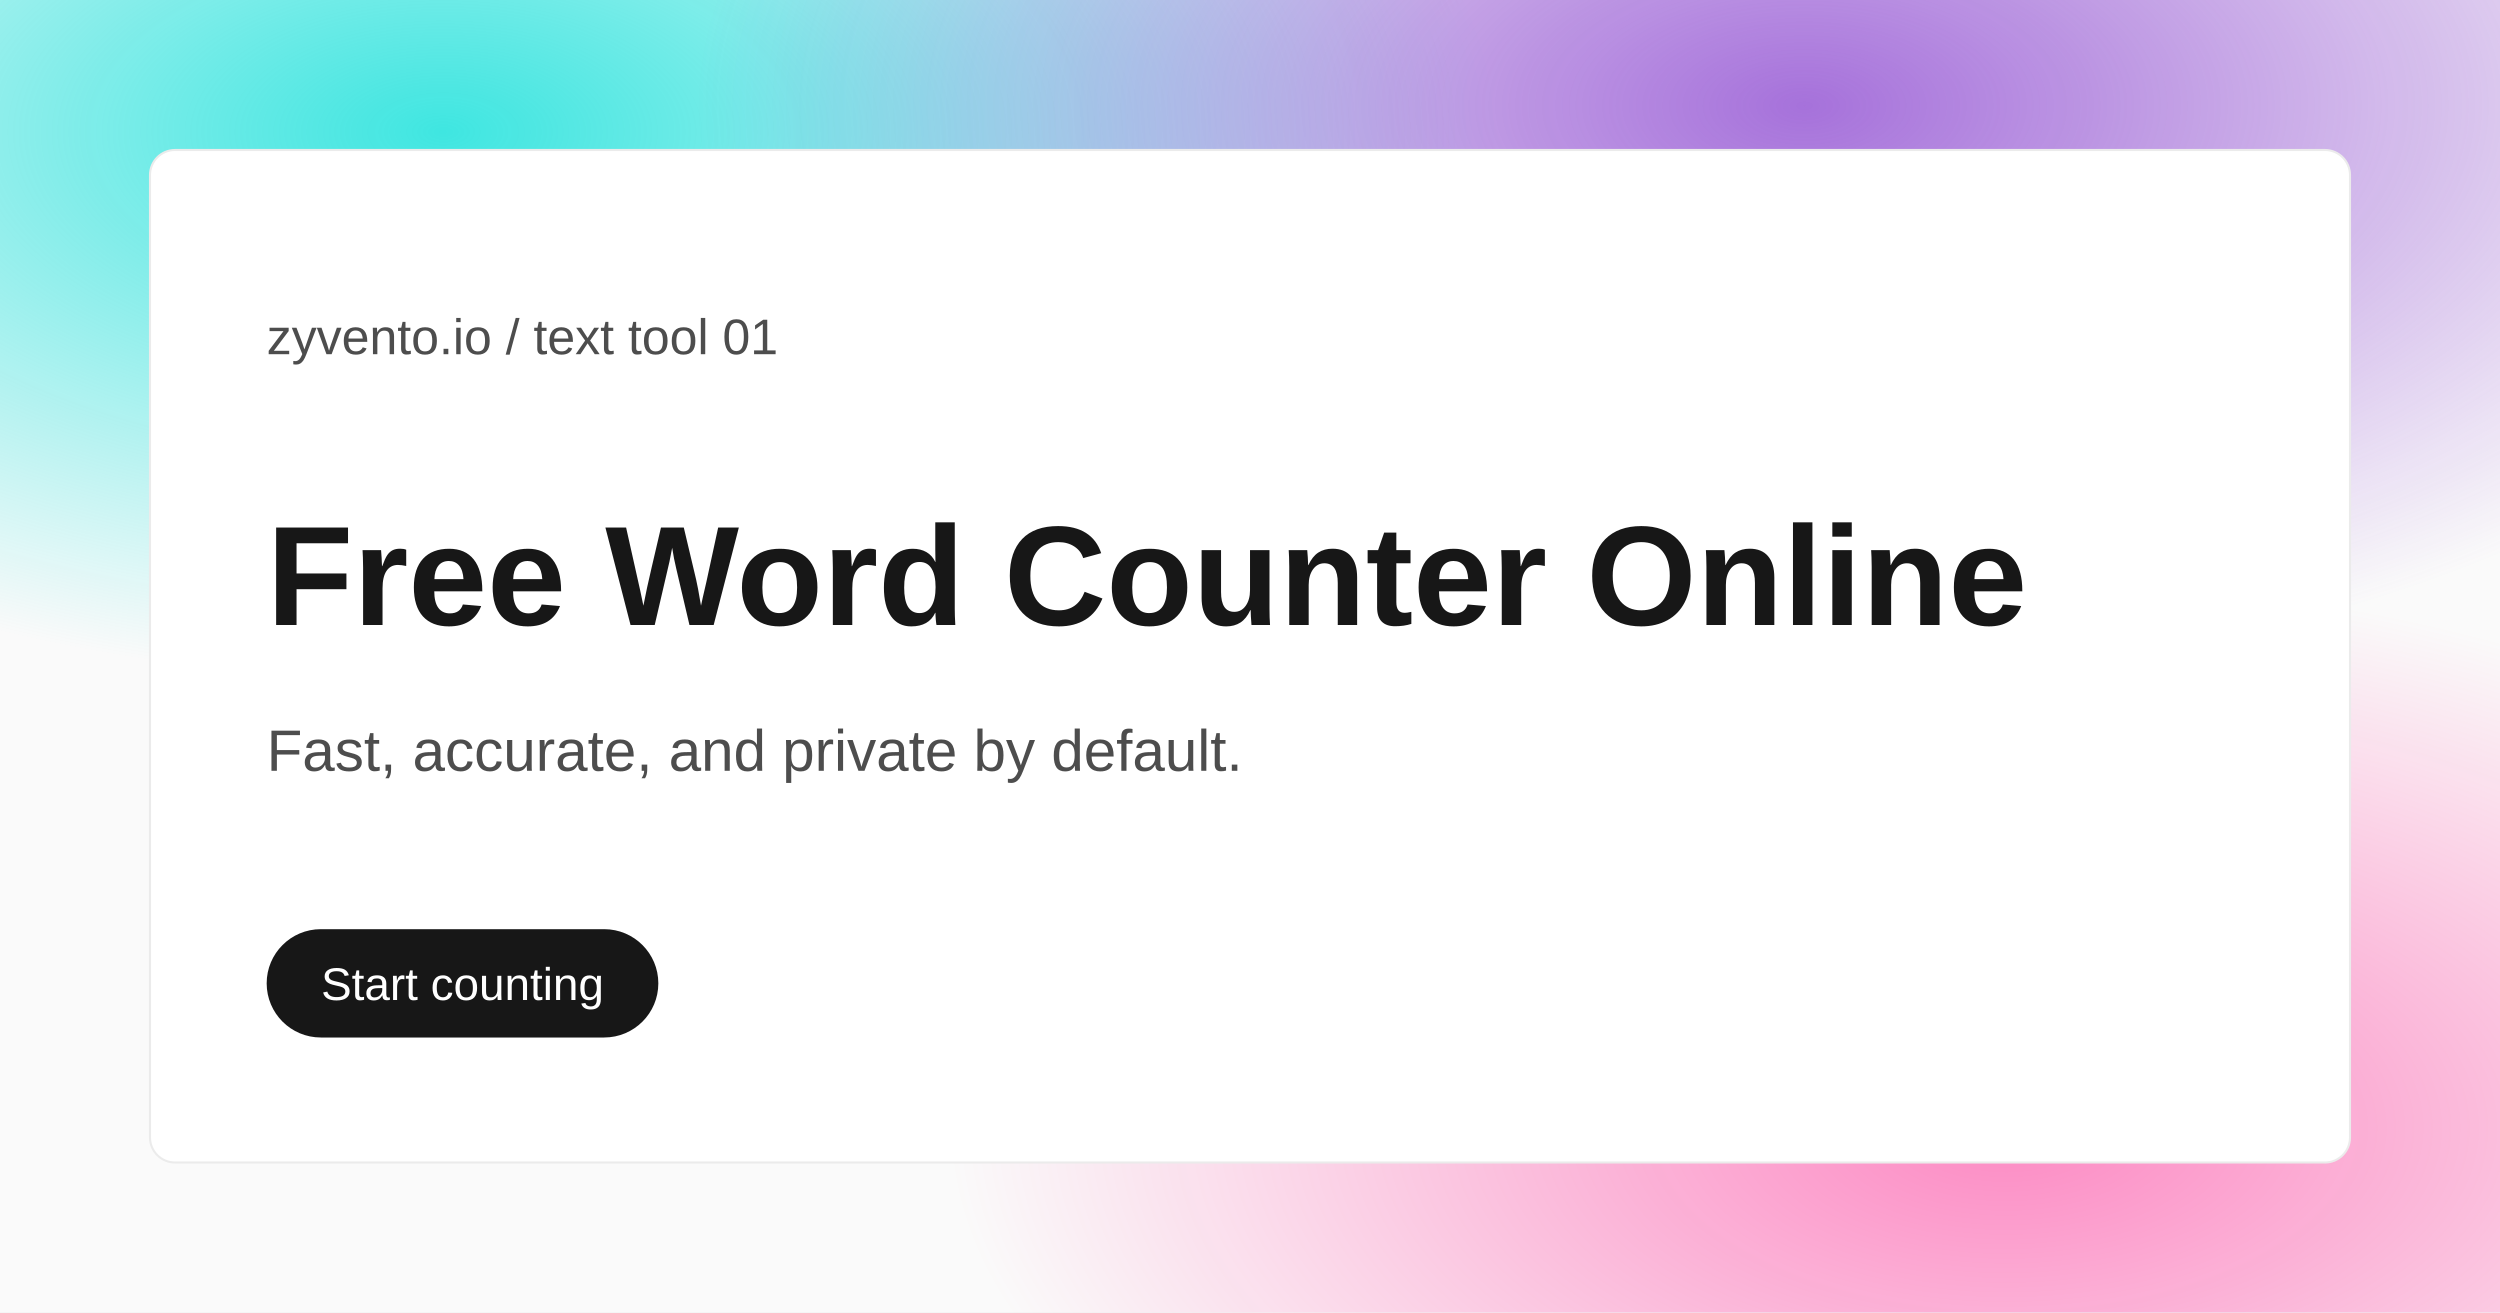
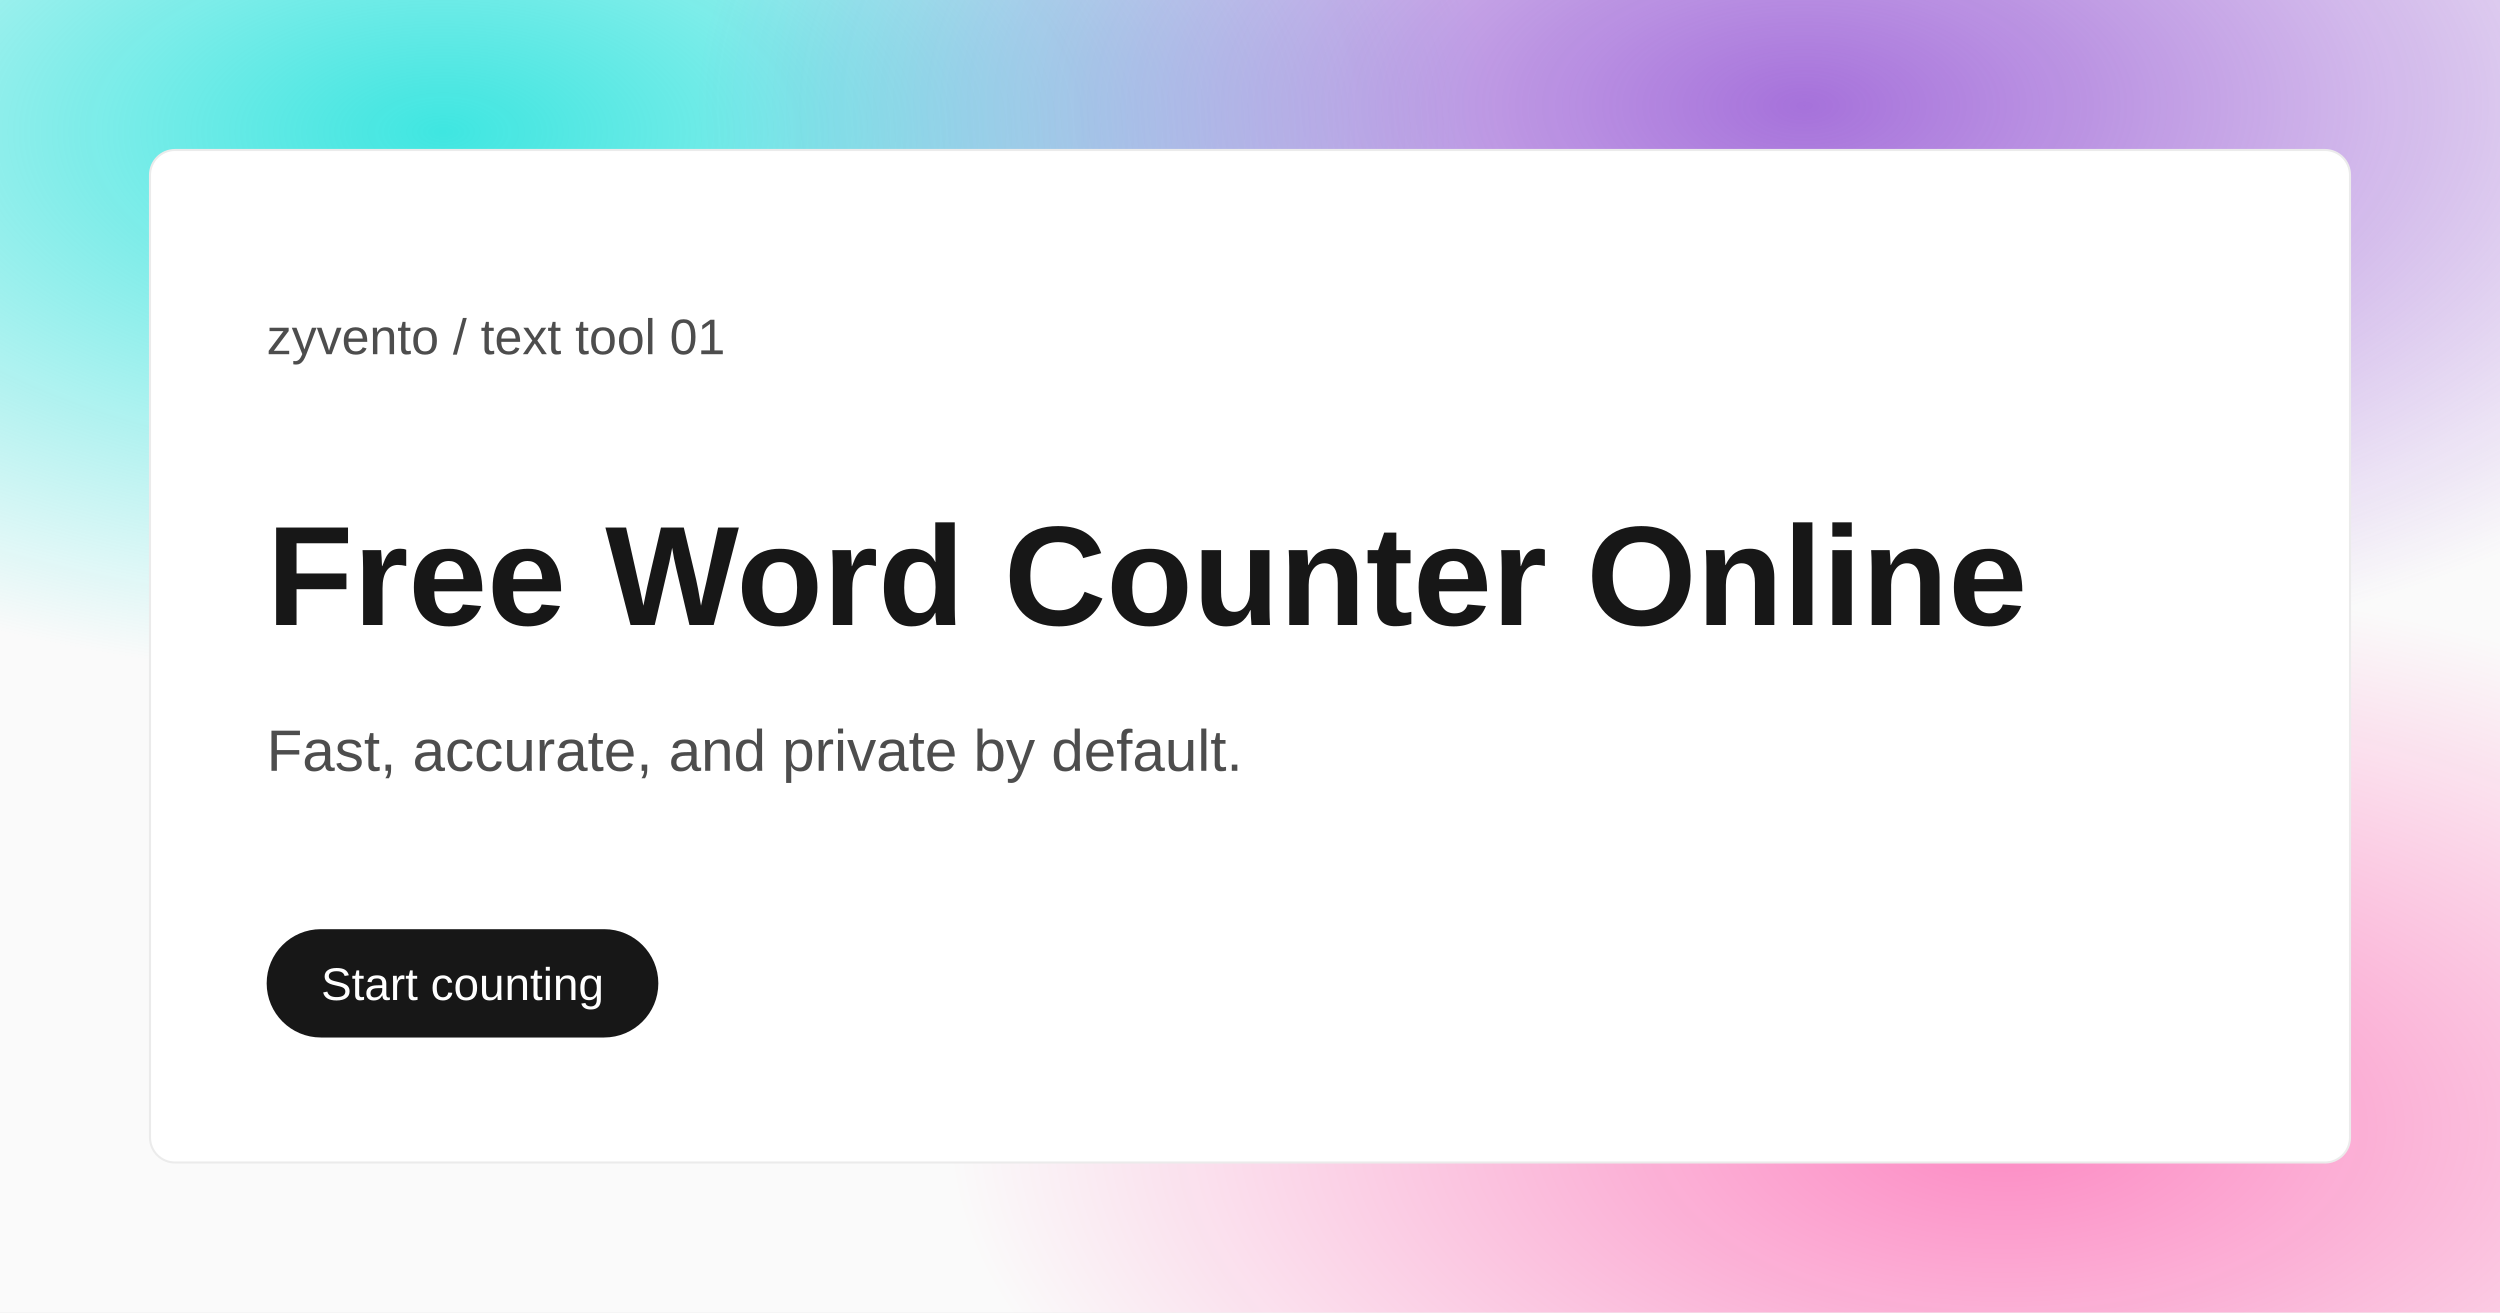
<svg xmlns="http://www.w3.org/2000/svg" width="1200" height="630" viewBox="0 0 1200 630">
  <defs>
    <radialGradient id="cyan" cx="18%" cy="10%" r="42%">
      <stop offset="0" stop-color="#00dfd8" stop-opacity=".75" />
      <stop offset="1" stop-color="#00dfd8" stop-opacity="0" />
    </radialGradient>
    <radialGradient id="violet" cx="72%" cy="8%" r="44%">
      <stop offset="0" stop-color="#7928ca" stop-opacity=".65" />
      <stop offset="1" stop-color="#7928ca" stop-opacity="0" />
    </radialGradient>
    <radialGradient id="pink" cx="80%" cy="86%" r="42%">
      <stop offset="0" stop-color="#ff0080" stop-opacity=".45" />
      <stop offset="1" stop-color="#ff0080" stop-opacity="0" />
    </radialGradient>
  </defs>
  <rect width="1200" height="630" fill="#fafafa" />
  <rect width="1200" height="630" fill="url(#cyan)" />
  <rect width="1200" height="630" fill="url(#violet)" />
  <rect width="1200" height="630" fill="url(#pink)" />
  <rect x="72" y="72" width="1056" height="486" rx="12" fill="#fff" stroke="#ebebeb" />
-   <text x="128" y="170" font-family="Arial, sans-serif" font-size="24" fill="#4d4d4d">zyvento.io / text tool 01</text>
+   <text x="128" y="170" font-family="Arial, sans-serif" font-size="24" fill="#4d4d4d">zyvento / text tool 01</text>
  <text x="128" y="300" font-family="Arial, sans-serif" font-size="68" font-weight="600" fill="#171717">Free Word Counter Online</text>
  <text x="128" y="370" font-family="Arial, sans-serif" font-size="28" fill="#4d4d4d">Fast, accurate, and private by default.</text>
  <rect x="128" y="446" width="188" height="52" rx="26" fill="#171717" />
  <text x="222" y="480" text-anchor="middle" font-family="Arial, sans-serif" font-size="22" fill="#fff">Start counting</text>
</svg>
